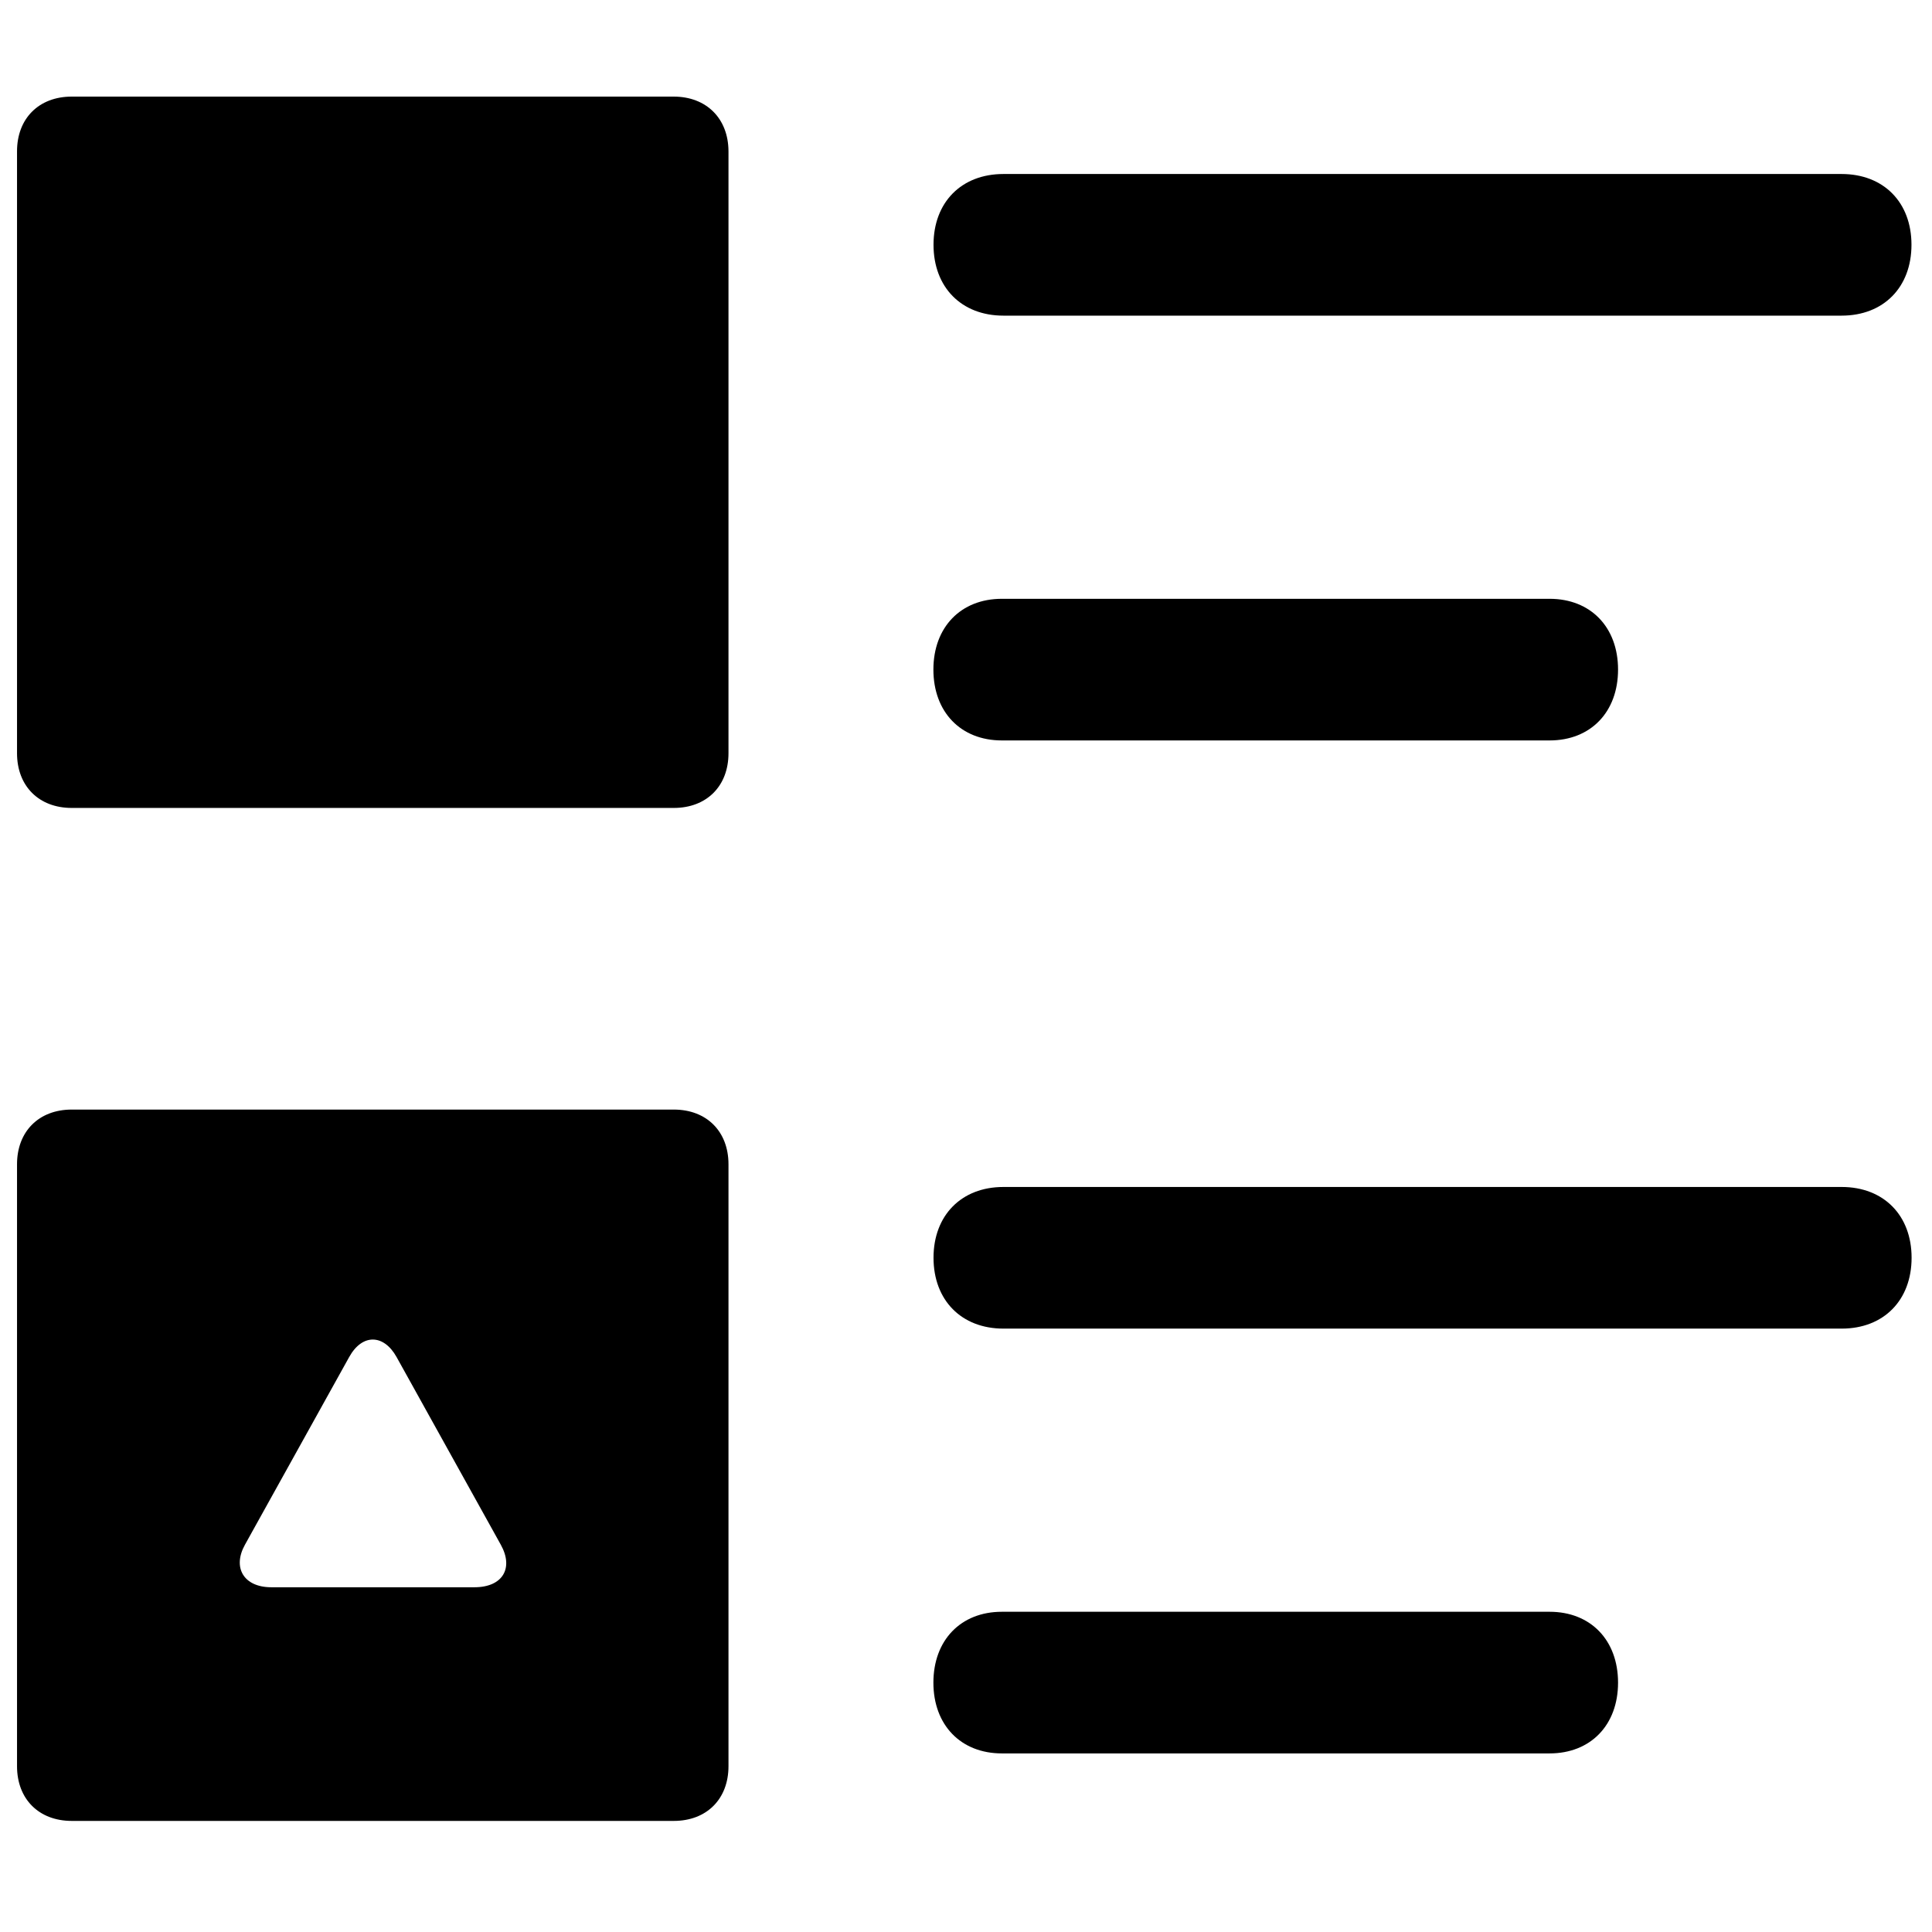
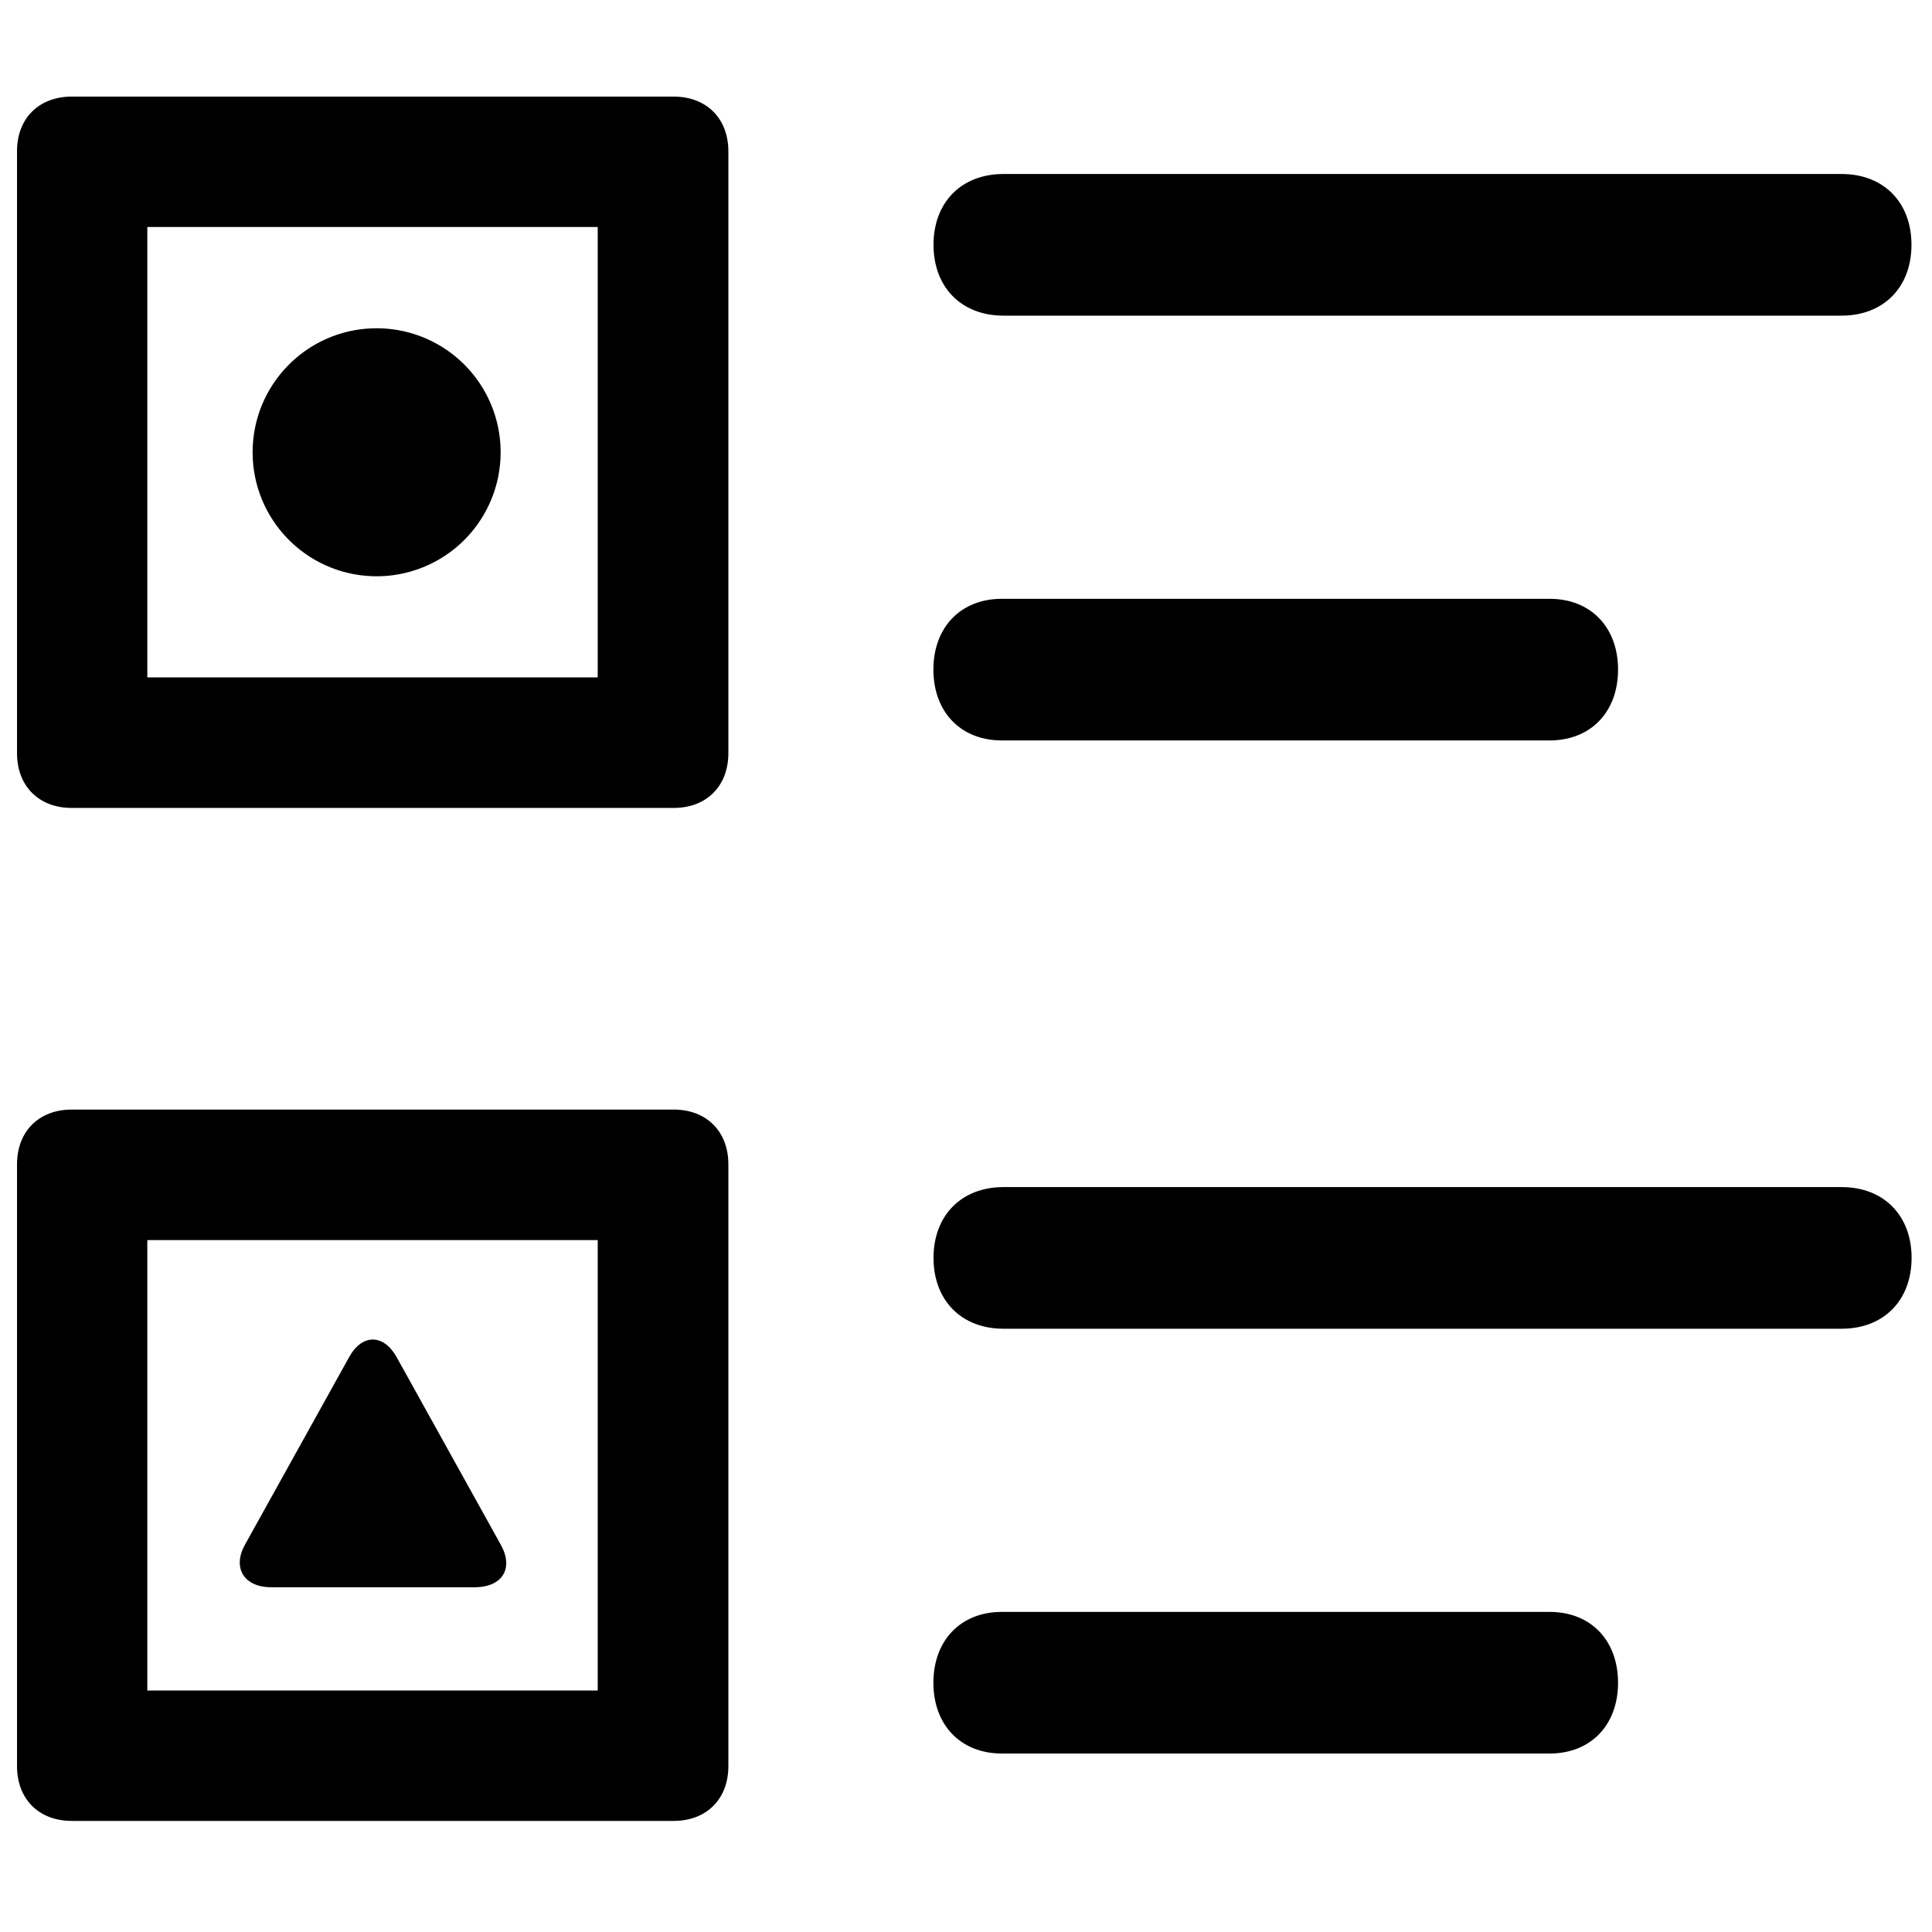
<svg xmlns="http://www.w3.org/2000/svg" viewBox="0 0 16 16">
-   <path d="M8.309 2.614h6.942c.348 0 .579-.235.579-.587s-.231-.586-.579-.586H8.31c-.348 0-.579.234-.579.586s.231.587.579.587zm-.012 3.518h4.536c.34 0 .567-.235.567-.587 0-.351-.227-.586-.567-.586H8.297c-.34 0-.567.235-.567.586 0 .352.227.587.567.587zm-5.21-1.36a1.027 1.027 0 1 0 0-2.053 1.027 1.027 0 0 0 0 2.053zM5.578.8H.594C.322.8.141.981.141 1.253v4.985c0 .272.181.453.453.453H5.58c.272 0 .453-.181.453-.453V1.253C6.032.981 5.85.8 5.579.8zM2.892 11.238c.108-.195.286-.19.392 0l.863 1.554c.109.195.016.353-.218.353H2.247c-.229 0-.324-.163-.218-.353l.863-1.554zm2.687-2.049H.594c-.272 0-.453.181-.453.453v4.985c0 .272.181.453.453.453H5.58c.272 0 .453-.181.453-.453V9.642c0-.272-.181-.453-.453-.453zm9.672.641H8.31c-.348 0-.579.235-.579.586 0 .352.231.587.579.587h6.942c.348 0 .579-.235.579-.587 0-.351-.231-.586-.579-.586zm-2.418 3.518H8.297c-.34 0-.567.235-.567.587 0 .351.227.586.567.586h4.536c.34 0 .567-.235.567-.586 0-.352-.227-.587-.567-.587z" />
+   <path d="M8.309 2.614h6.942c.348 0 .579-.235.579-.587s-.231-.586-.579-.586H8.31c-.348 0-.579.234-.579.586s.231.587.579.587zm-.012 3.518h4.536c.34 0 .567-.235.567-.587 0-.351-.227-.586-.567-.586H8.297c-.34 0-.567.235-.567.586 0 .352.227.587.567.587zm-5.21-1.36a1.027 1.027 0 1 0 0-2.053 1.027 1.027 0 0 0 0 2.053zM1.22 1.88v3.73h3.73V1.88h-3.73zM5.579.8c.272 0 .453.181.453.453v4.985c0 .272-.181.453-.453.453H.594c-.272 0-.453-.181-.453-.453V1.253C.14.981.322.8.594.8H5.58zM2.892 11.238c.108-.195.286-.19.392 0l.863 1.554c.109.195.016.353-.218.353H2.247c-.229 0-.324-.163-.218-.353l.863-1.554zm2.687-2.049c.272 0 .453.181.453.453v4.985c0 .272-.181.453-.453.453H.594c-.272 0-.453-.181-.453-.453V9.642c0-.272.181-.453.453-.453H5.58zM1.22 10.27V14h3.73v-3.73h-3.73zm14.03-.439H8.31c-.348 0-.579.235-.579.586 0 .352.231.587.579.587h6.942c.348 0 .579-.235.579-.587 0-.351-.231-.586-.579-.586zm-2.418 3.518H8.297c-.34 0-.567.235-.567.587 0 .351.227.586.567.586h4.536c.34 0 .567-.235.567-.586 0-.352-.227-.587-.567-.587z" />
</svg>
